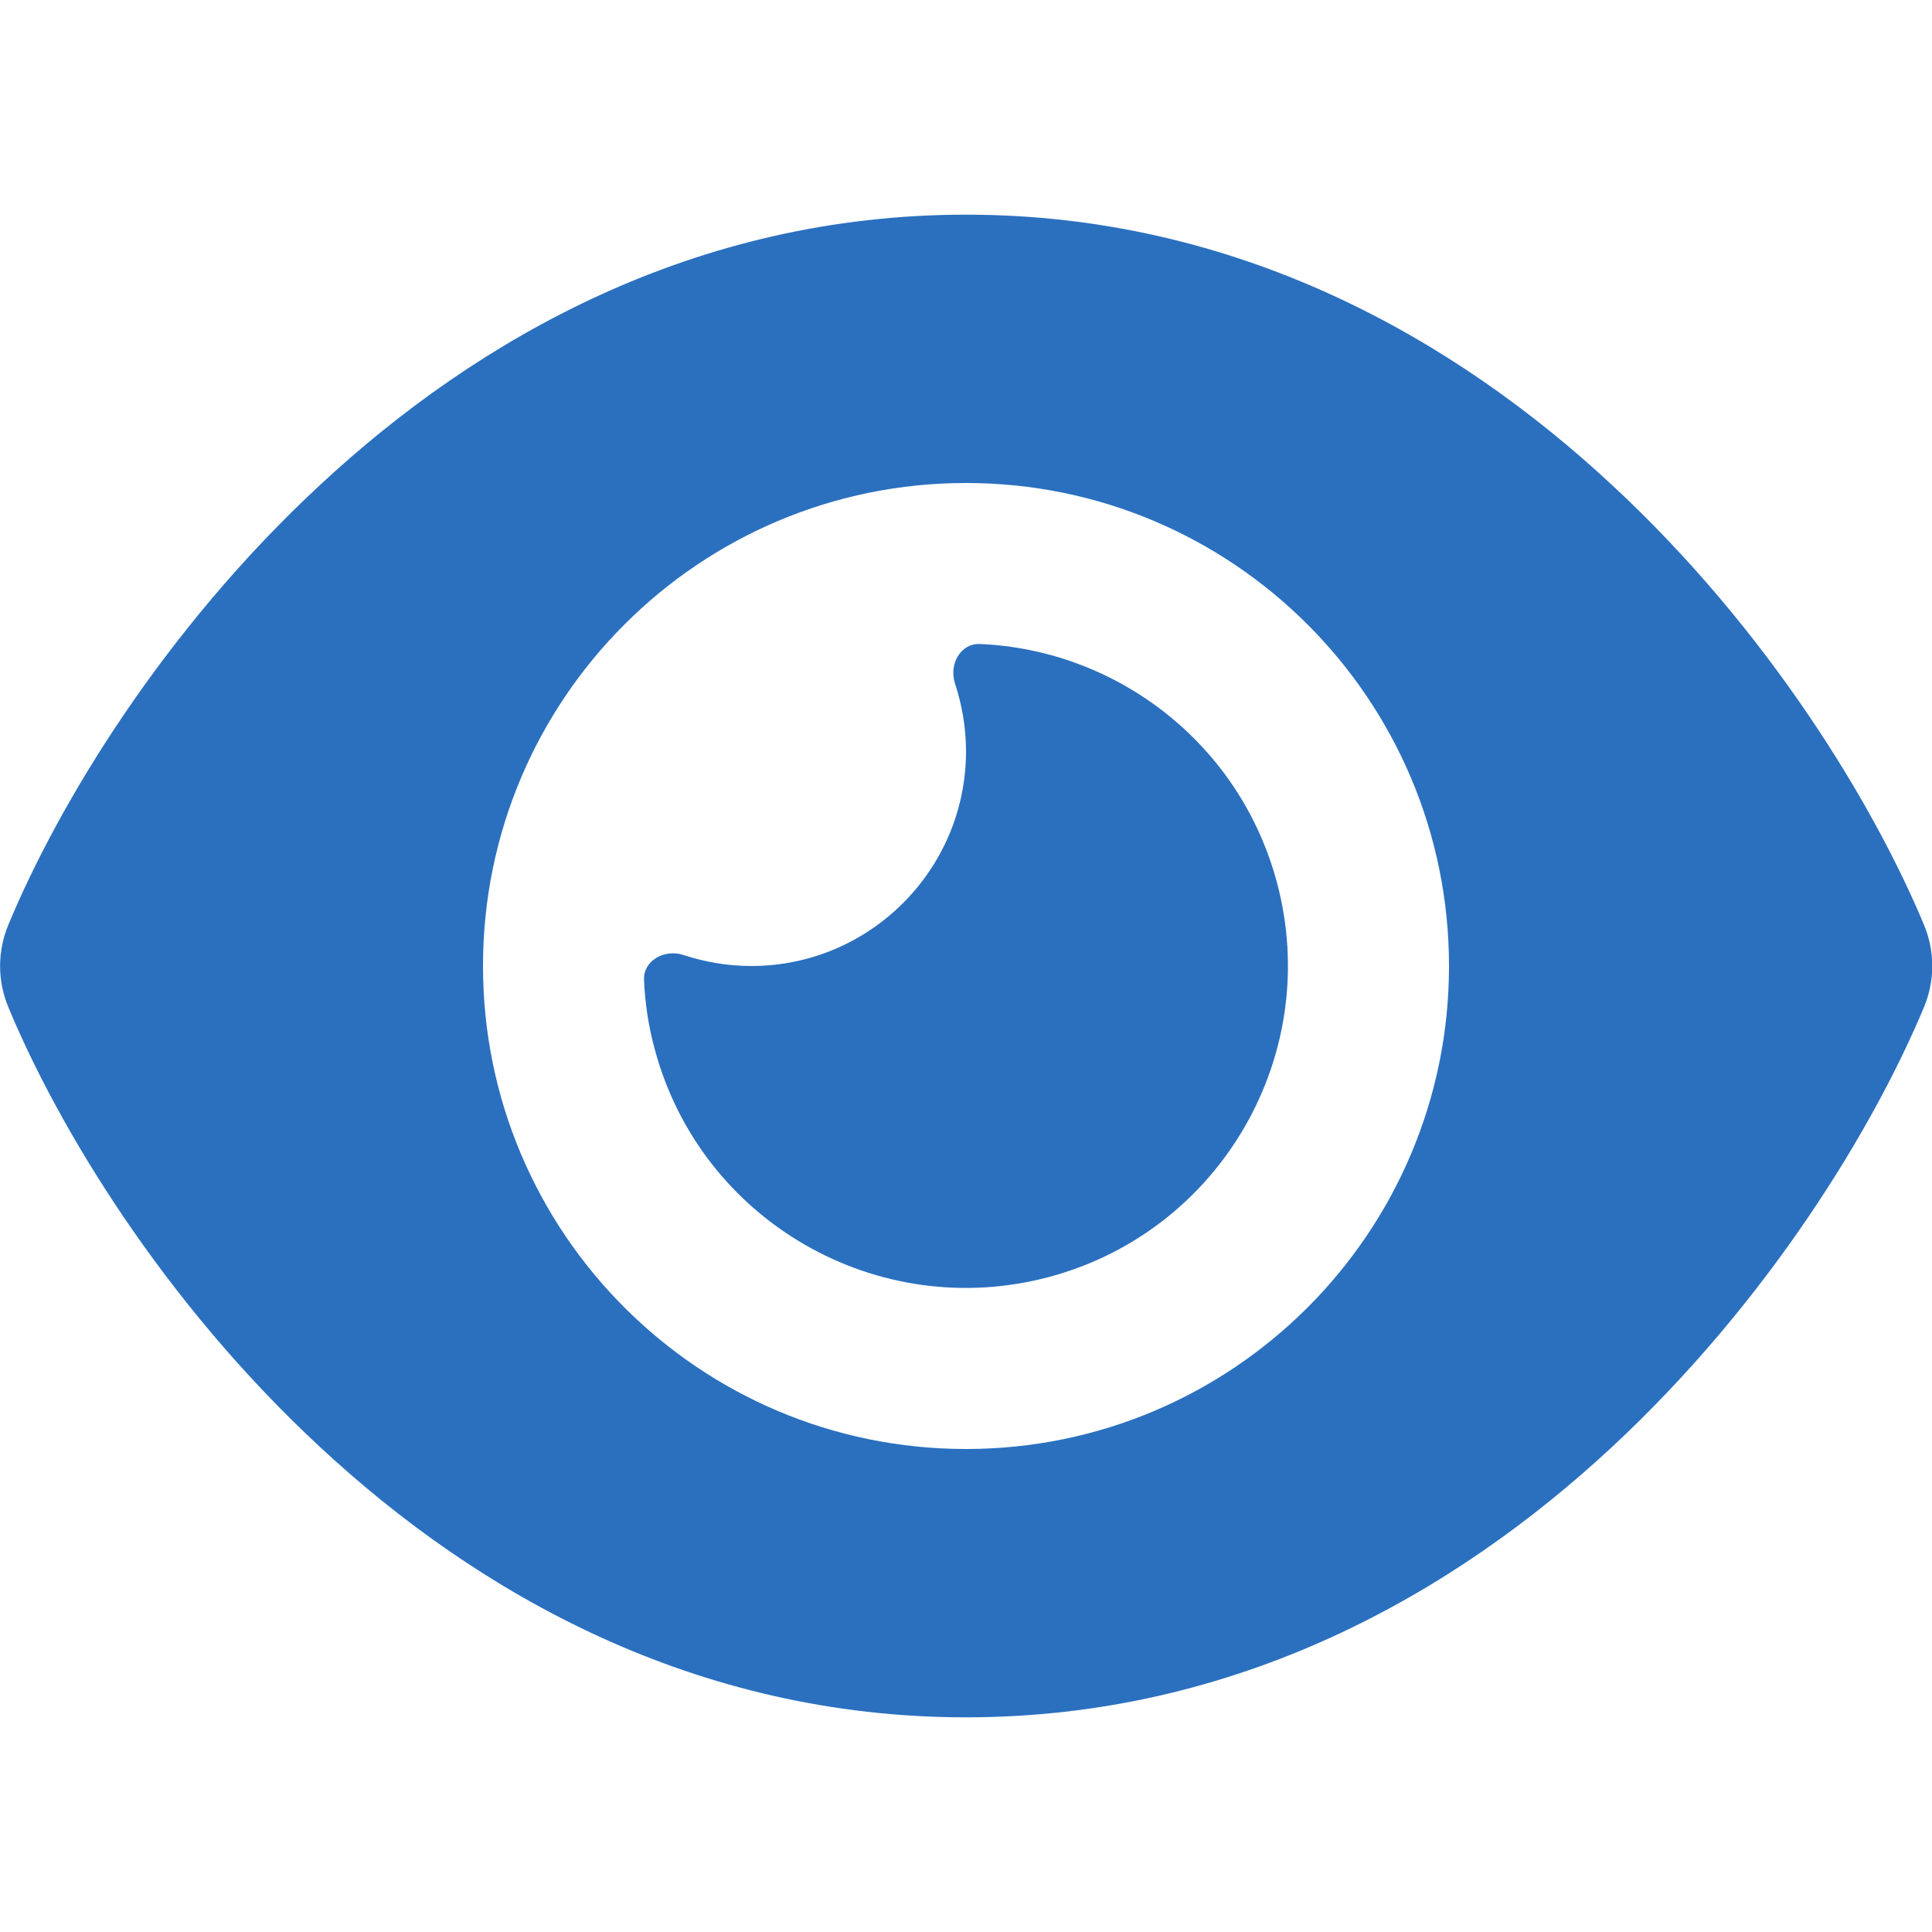
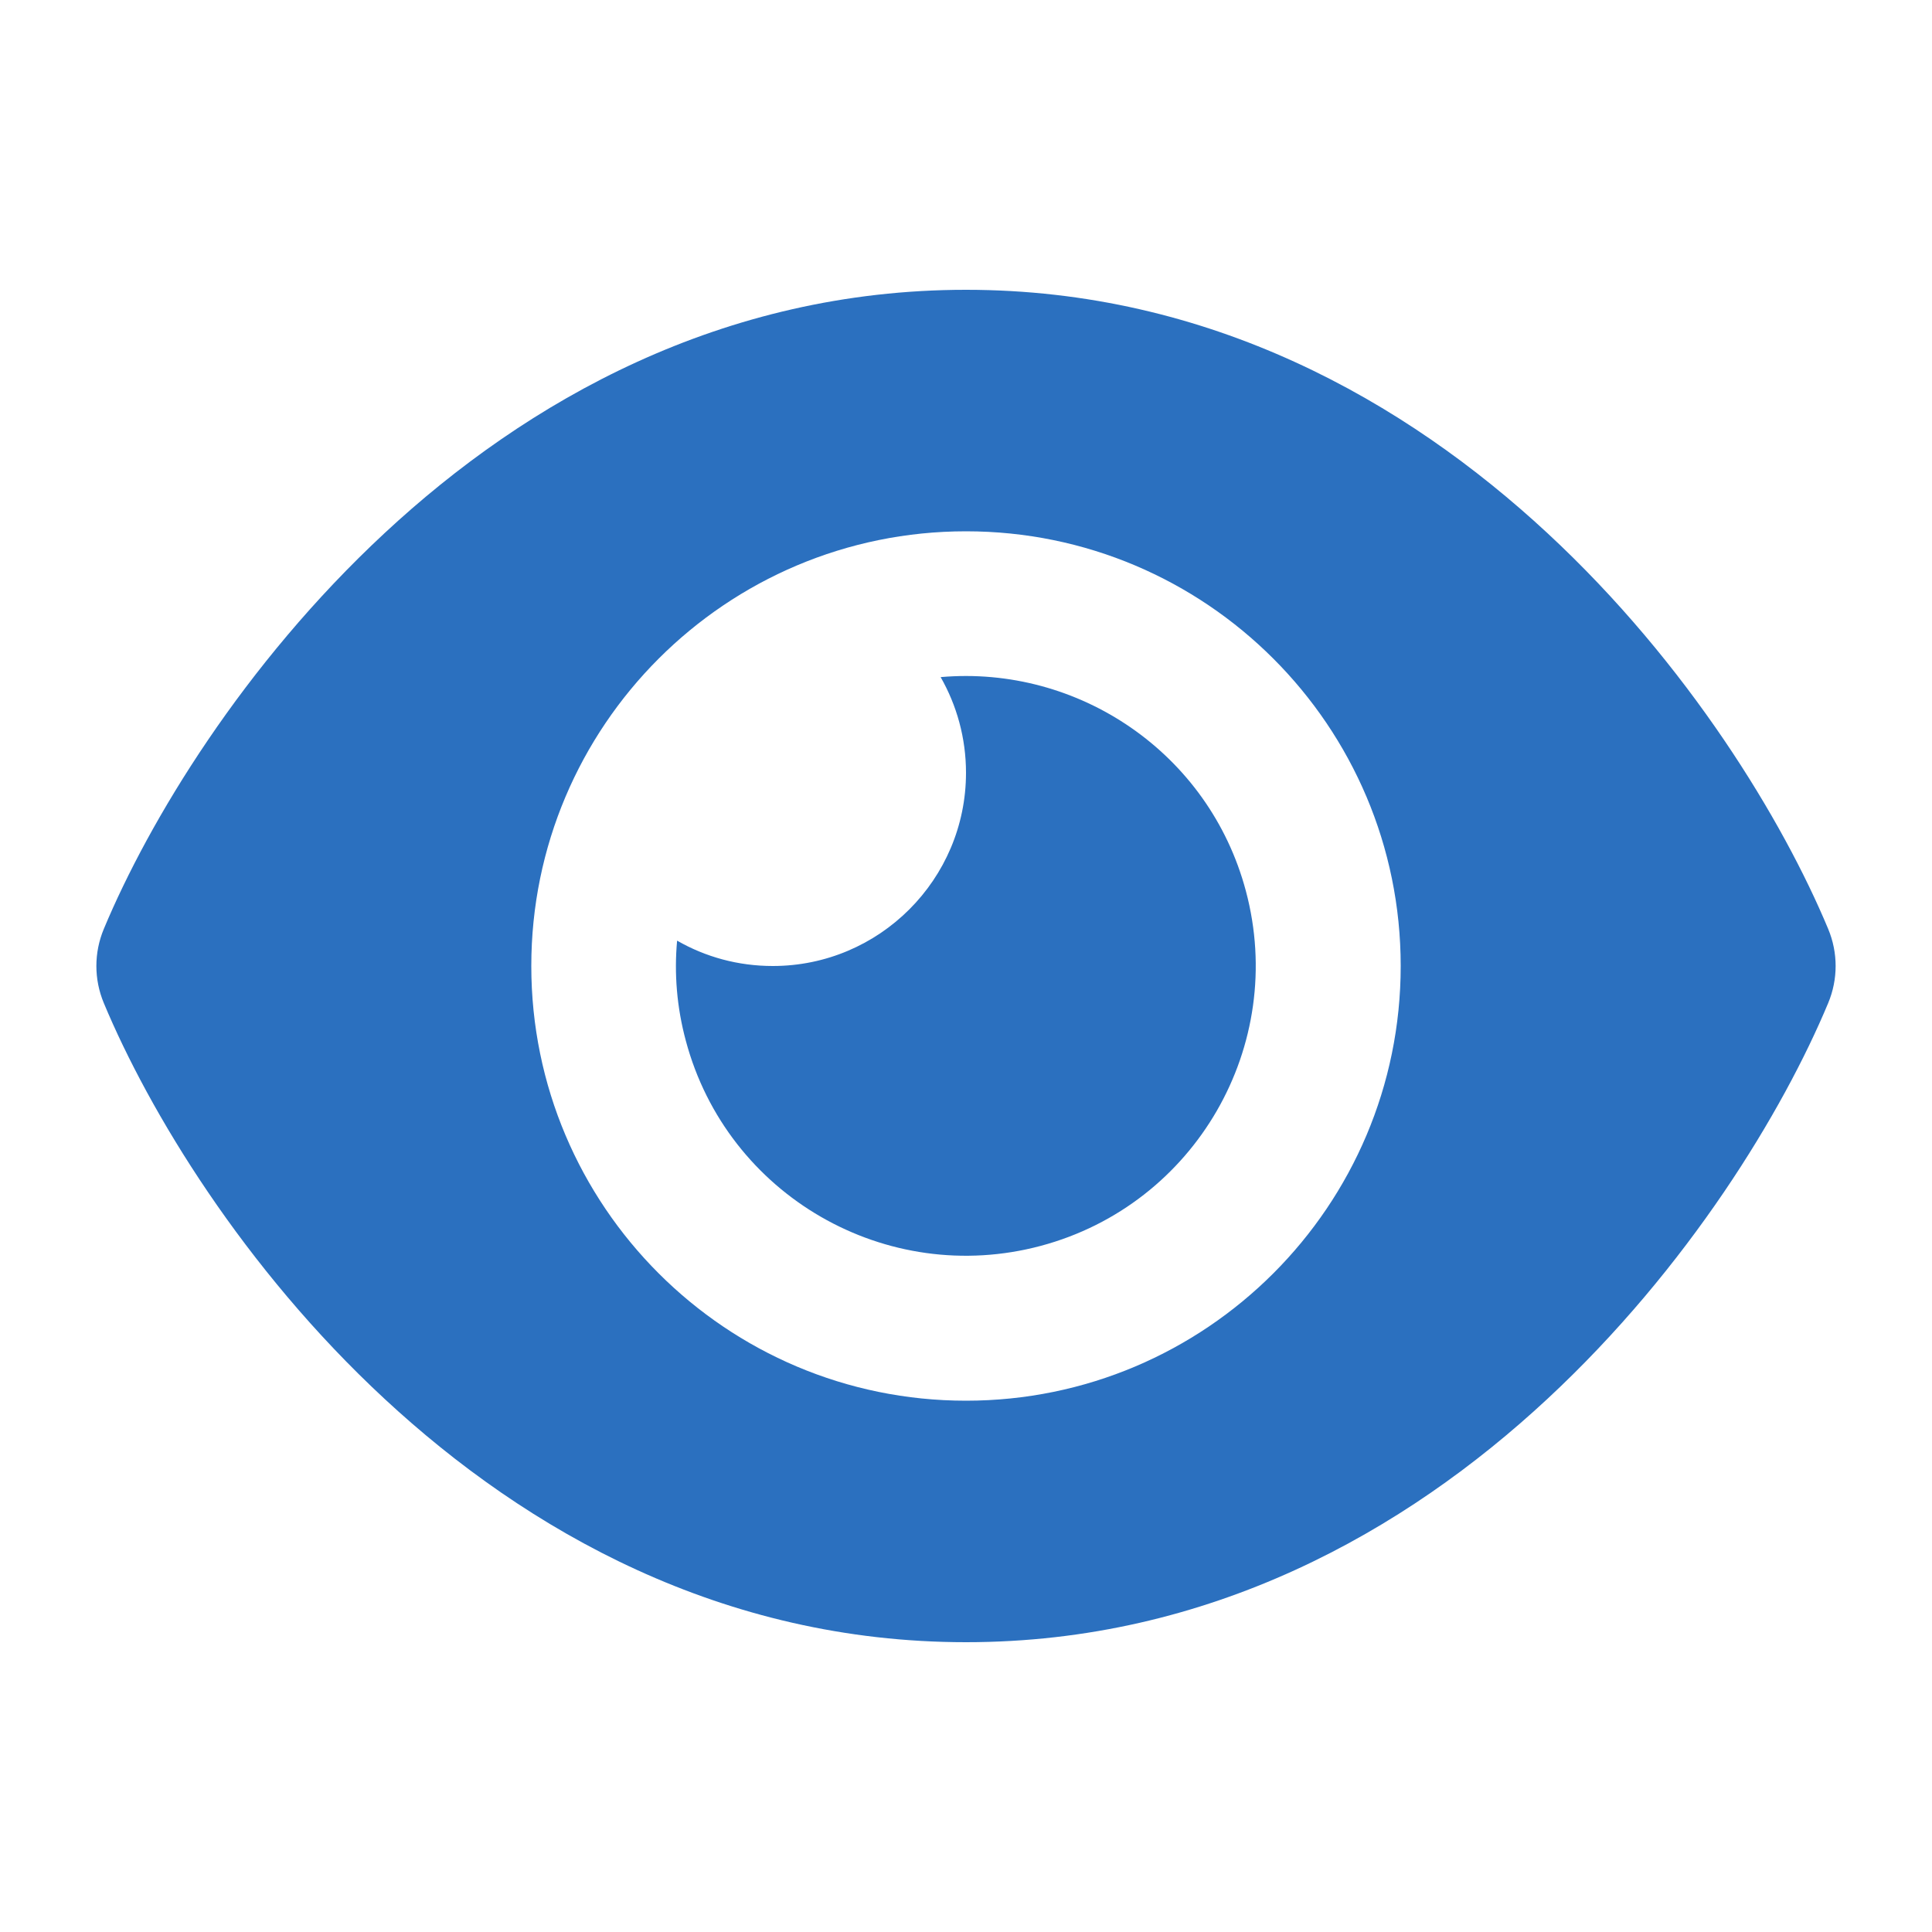
- <svg xmlns="http://www.w3.org/2000/svg" width="13" height="13" viewBox="0 0 576 512">
-   <path fill="#2b70bf" d="M288 32c-80.8 0-145.5 36.8-192.6 80.6C48.6 156 17.3 208 2.5 243.7c-3.3 7.9-3.3 16.7 0 24.6C17.3 304 48.6 356 95.4 399.4C142.5 443.2 207.2 480 288 480s145.5-36.8 192.6-80.6c46.8-43.5 78.1-95.4 93-131.1c3.3-7.9 3.3-16.7 0-24.6c-14.9-35.7-46.2-87.7-93-131.1C433.5 68.8 368.8 32 288 32zM144 256a144 144 0 1 1 288 0 144 144 0 1 1 -288 0zm144-64c0 35.3-28.7 64-64 64c-7.1 0-13.9-1.2-20.3-3.3c-5.5-1.8-11.9 1.6-11.7 7.4c.3 6.9 1.3 13.8 3.2 20.7c13.7 51.2 66.4 81.6 117.6 67.9s81.6-66.4 67.9-117.6c-11.1-41.5-47.8-69.4-88.6-71.1c-5.8-.2-9.2 6.1-7.4 11.7c2.1 6.4 3.3 13.2 3.3 20.3z" />
+ <svg xmlns="http://www.w3.org/2000/svg" width="13" height="13" viewBox="0 0 640 640">
+   <path fill="#2b70bf" d="M320 96C239.2 96 174.5 132.8 127.4 176.6C80.6 220.1 49.3 272 34.4 307.7C31.1 315.6 31.1 324.4 34.4 332.3C49.3 368 80.6 420 127.4 463.4C174.5 507.1 239.2 544 320 544C400.8 544 465.5 507.2 512.6 463.4C559.4 419.9 590.7 368 605.6 332.3C608.9 324.4 608.9 315.6 605.6 307.7C590.7 272 559.4 220 512.6 176.6C465.5 132.9 400.8 96 320 96zM176 320C176 240.5 240.5 176 320 176C399.5 176 464 240.5 464 320C464 399.5 399.5 464 320 464C240.5 464 176 399.5 176 320zM320 256C320 291.3 291.3 320 256 320C244.5 320 233.7 317 224.3 311.6C223.3 322.5 224.2 333.7 227.2 344.8C240.9 396 293.6 426.4 344.8 412.7C396 399 426.4 346.3 412.7 295.1C400.5 249.4 357.2 220.3 311.6 224.3C316.9 233.6 320 244.4 320 256z" />
</svg>
